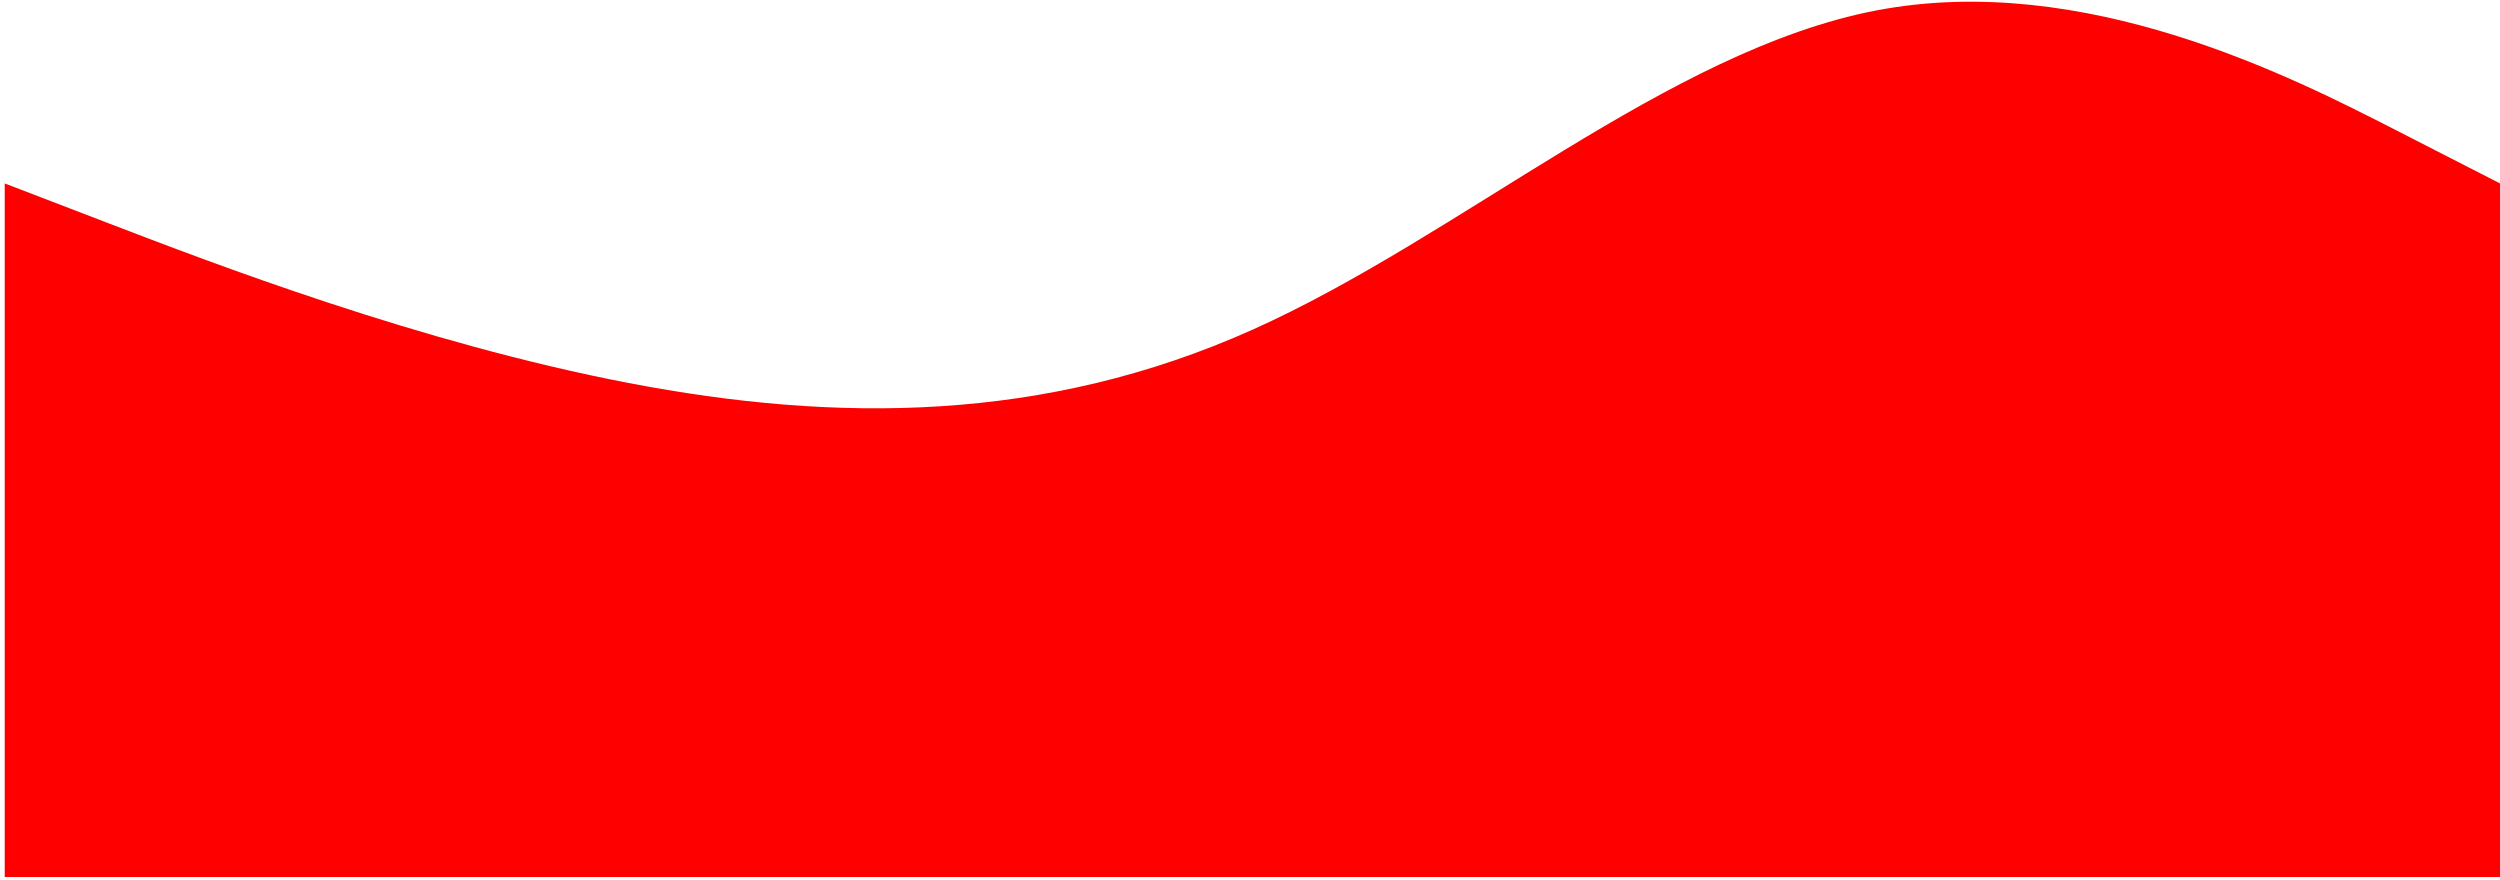
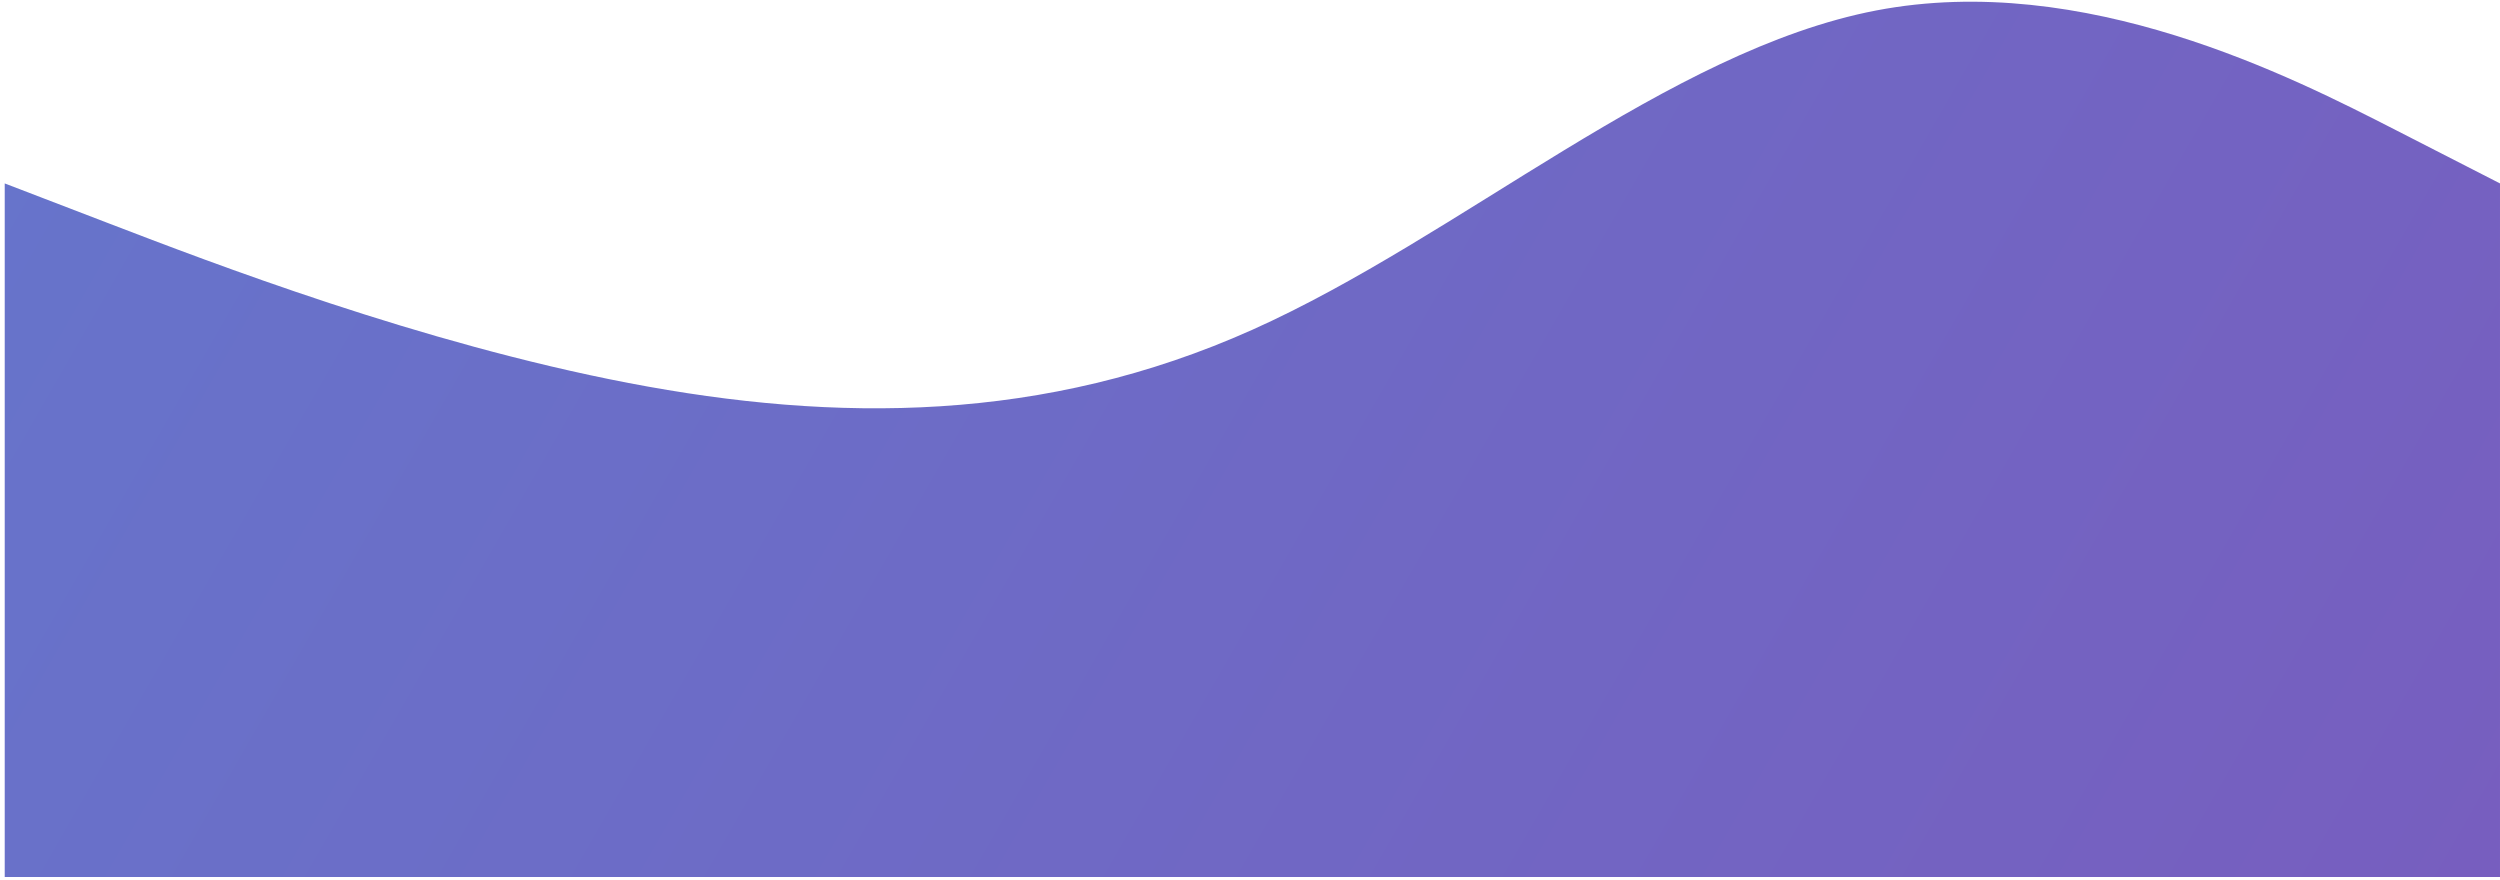
<svg xmlns="http://www.w3.org/2000/svg" width="529" height="186" viewBox="0 0 529 186" fill="none">
-   <path fill-rule="evenodd" clip-rule="evenodd" d="M0.999 38.813L22.998 47.258C44.998 55.704 88.999 72.594 132.999 81.04C176.999 89.485 220.999 89.485 264.999 69.779C308.999 50.073 352.999 10.662 396.999 2.216C440.999 -6.229 484.999 16.292 506.999 27.552L528.999 38.813L529 185.576H507C485 185.576 441 185.576 397 185.576C353 185.576 309 185.576 265 185.576C221 185.576 177 185.576 133 185.576C89 185.576 45 185.576 23 185.576H1L0.999 38.813Z" fill="#FF0000" />
+   <path fill-rule="evenodd" clip-rule="evenodd" d="M0.999 38.813L22.998 47.258C44.998 55.704 88.999 72.594 132.999 81.04C176.999 89.485 220.999 89.485 264.999 69.779C308.999 50.073 352.999 10.662 396.999 2.216C440.999 -6.229 484.999 16.292 506.999 27.552L528.999 38.813L529 185.576H507C485 185.576 441 185.576 397 185.576C353 185.576 309 185.576 265 185.576C221 185.576 177 185.576 133 185.576C89 185.576 45 185.576 23 185.576H1L0.999 38.813Z" fill="url(#paint0_linear)" />
+   <defs>
+     <linearGradient id="paint0_linear" x1="1" y1="-72.161" x2="509.631" y2="219.54" gradientUnits="userSpaceOnUse">
+       <stop stop-color="#6576CC" />
+       <stop offset="1" stop-color="#775EBF" />
+     </linearGradient>
+   </defs>
</svg>
